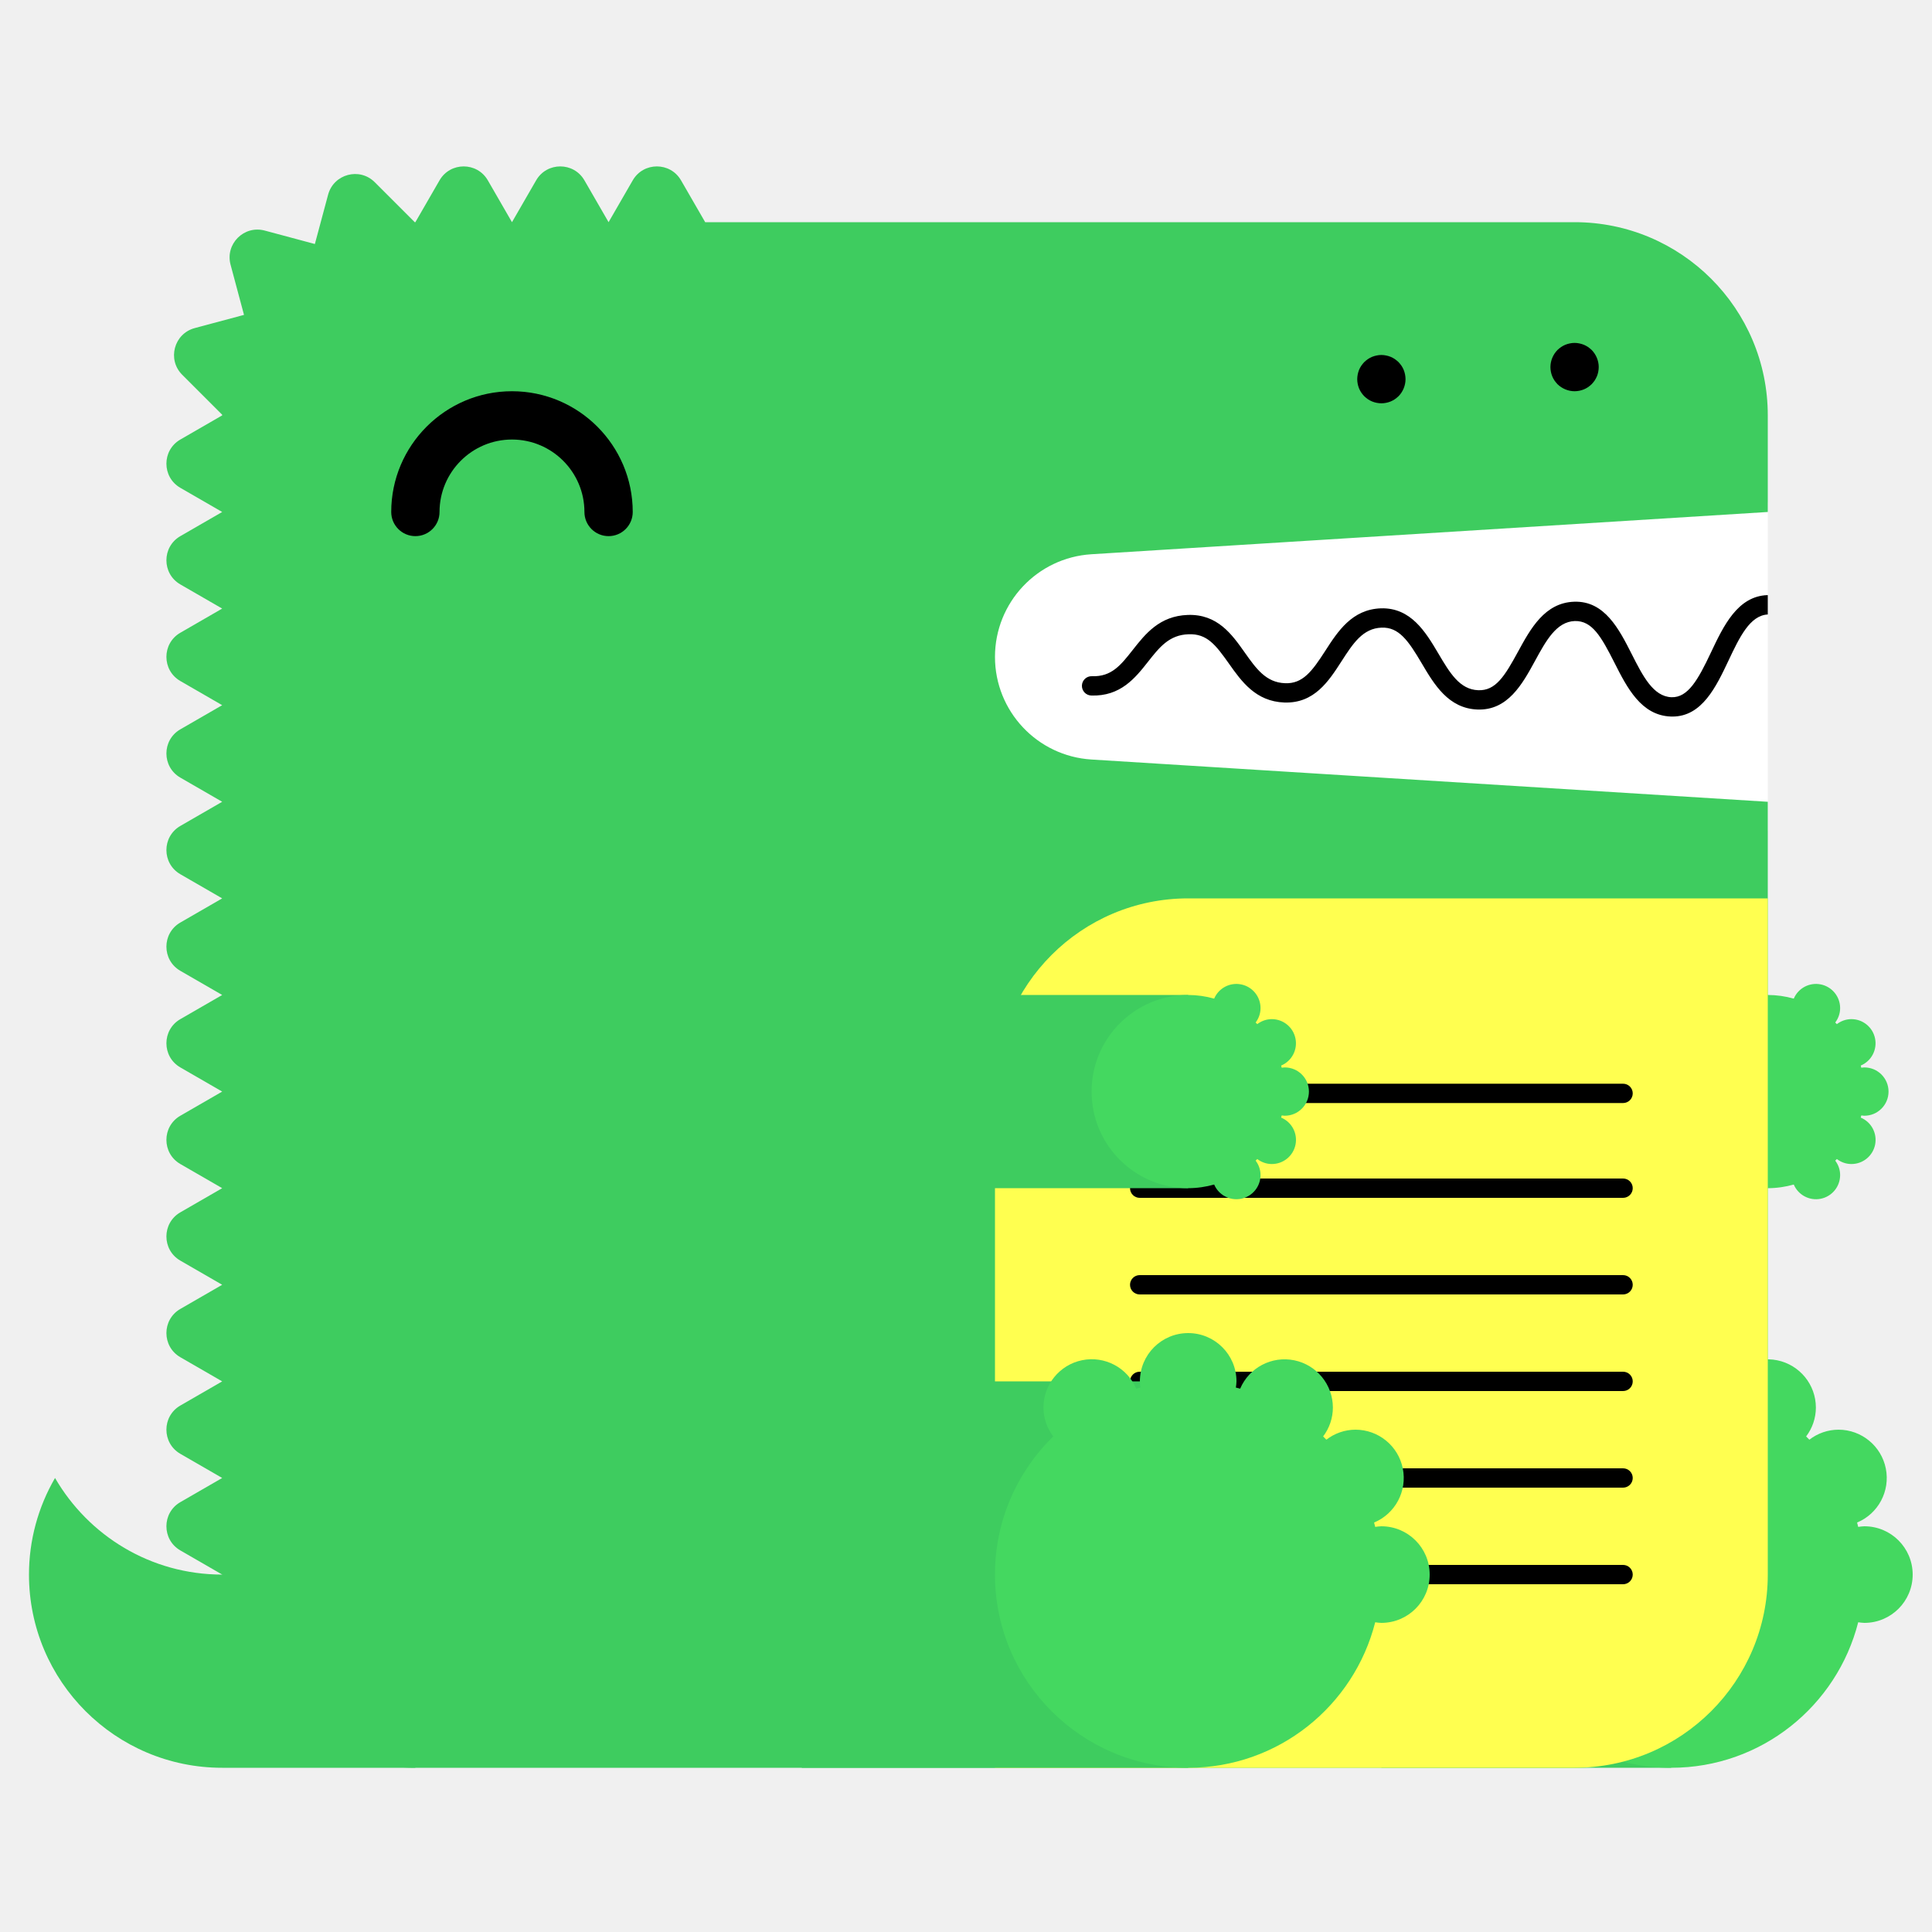
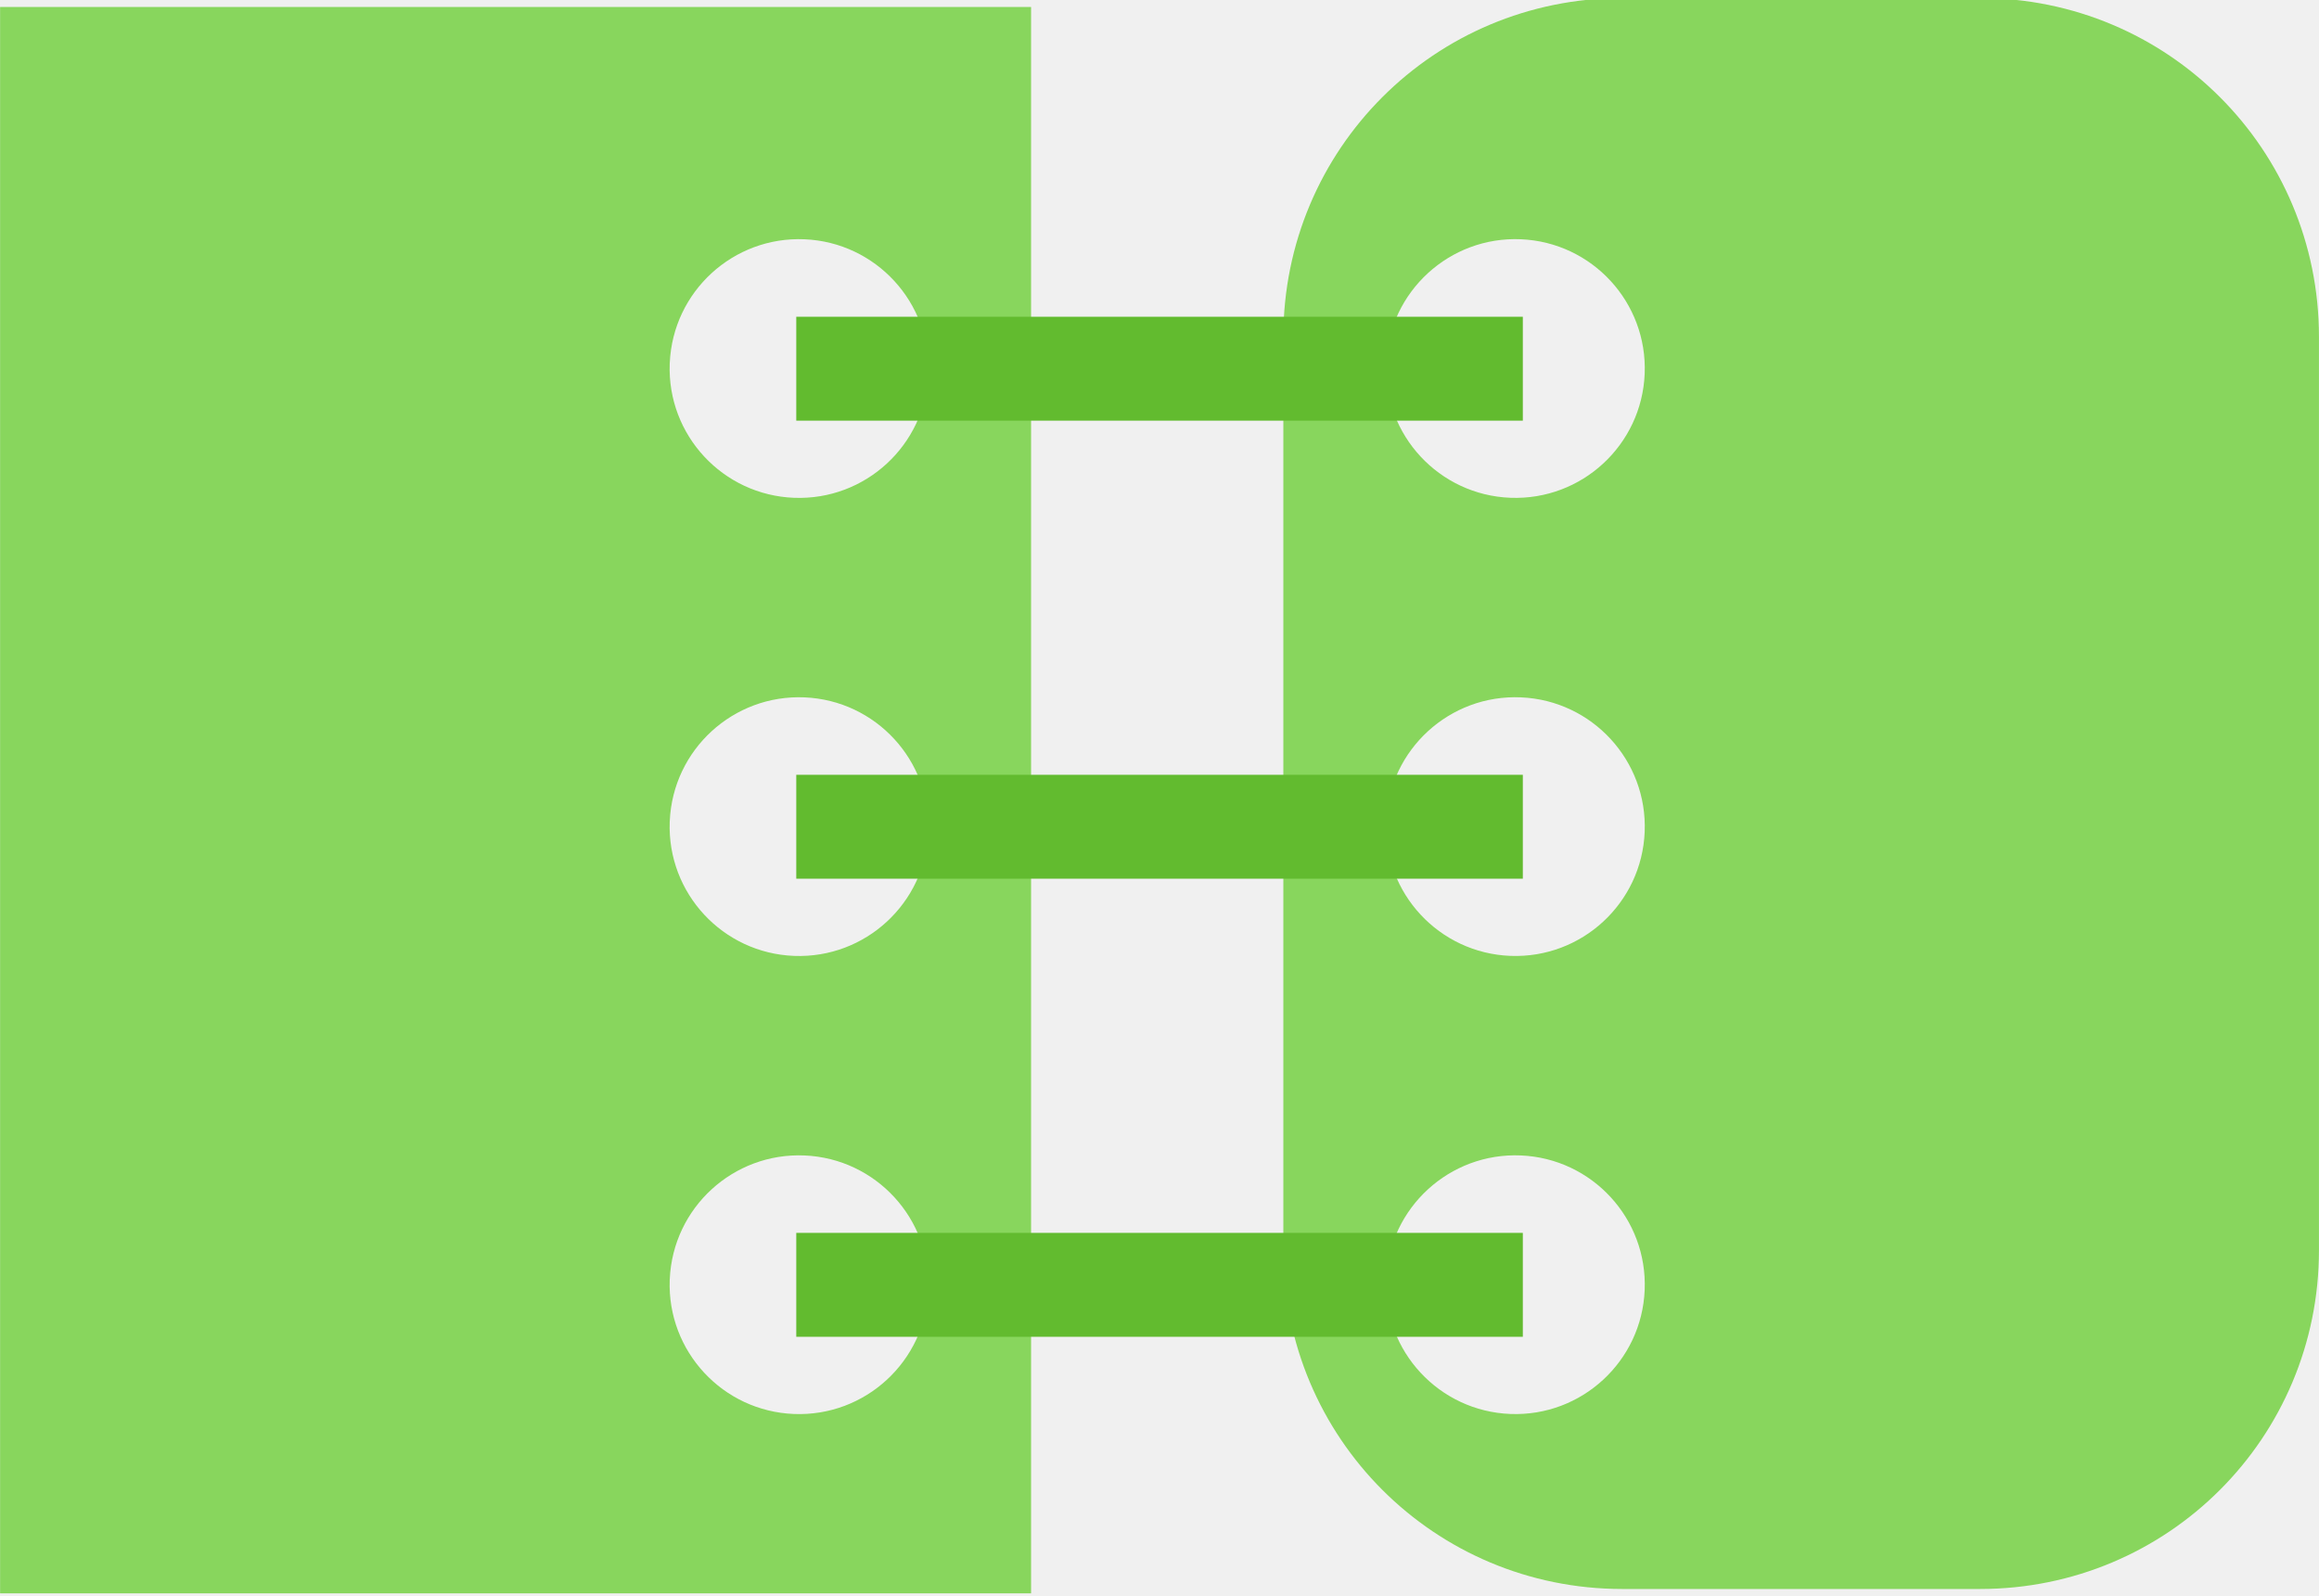
- <svg xmlns="http://www.w3.org/2000/svg" width="200" height="200" viewBox="0 0 200 200">
-   <g fill="none" fill-rule="evenodd">
-     <path fill="#FFF" d="M99 52h84v34H99z" />
-     <path d="M23 163c-7.398 0-13.843-4.027-17.303-10A19.886 19.886 0 0 0 3 163c0 11.046 8.954 20 20 20h20v-20H23z" fill="#3ECC5F" />
-     <path d="M112.98 57.376L183 53V43c0-11.046-8.954-20-20-20H73l-2.5-4.33c-1.112-1.925-3.889-1.925-5 0L63 23l-2.5-4.33c-1.111-1.925-3.889-1.925-5 0L53 23l-2.5-4.33c-1.111-1.925-3.889-1.925-5 0L43 23c-.022 0-.042.003-.065.003l-4.142-4.141c-1.57-1.571-4.252-.853-4.828 1.294l-1.369 5.104-5.192-1.392c-2.148-.575-4.111 1.389-3.535 3.536l1.39 5.193-5.102 1.367c-2.148.576-2.867 3.259-1.296 4.83l4.142 4.142c0 .021-.003.042-.003.064l-4.33 2.5c-1.925 1.111-1.925 3.889 0 5L23 53l-4.33 2.5c-1.925 1.111-1.925 3.889 0 5L23 63l-4.33 2.5c-1.925 1.111-1.925 3.889 0 5L23 73l-4.33 2.5c-1.925 1.111-1.925 3.889 0 5L23 83l-4.33 2.5c-1.925 1.111-1.925 3.889 0 5L23 93l-4.33 2.5c-1.925 1.111-1.925 3.889 0 5L23 103l-4.33 2.5c-1.925 1.111-1.925 3.889 0 5L23 113l-4.33 2.5c-1.925 1.111-1.925 3.889 0 5L23 123l-4.33 2.5c-1.925 1.111-1.925 3.889 0 5L23 133l-4.33 2.5c-1.925 1.111-1.925 3.889 0 5L23 143l-4.33 2.5c-1.925 1.111-1.925 3.889 0 5L23 153l-4.33 2.5c-1.925 1.111-1.925 3.889 0 5L23 163c0 11.046 8.954 20 20 20h120c11.046 0 20-8.954 20-20V83l-70.02-4.376A10.645 10.645 0 0 1 103 68c0-5.621 4.37-10.273 9.98-10.624" fill="#3ECC5F" />
-     <path fill="#3ECC5F" d="M143 183h30v-40h-30z" />
-     <path d="M193 158c-.219 0-.428.037-.639.064-.038-.15-.074-.301-.116-.451A5 5 0 0 0 190.32 148a4.96 4.96 0 0 0-3.016 1.036 26.531 26.531 0 0 0-.335-.336 4.955 4.955 0 0 0 1.011-2.987 5 5 0 0 0-9.599-1.959c-.148-.042-.297-.077-.445-.115.027-.211.064-.42.064-.639a5 5 0 0 0-5-5 5 5 0 0 0-5 5c0 .219.037.428.064.639-.148.038-.297.073-.445.115a4.998 4.998 0 0 0-9.599 1.959c0 1.125.384 2.151 1.011 2.987-3.717 3.632-6.031 8.693-6.031 14.3 0 11.046 8.954 20 20 20 9.339 0 17.16-6.41 19.361-15.064.211.027.42.064.639.064a5 5 0 0 0 5-5 5 5 0 0 0-5-5" fill="#44D860" />
-     <path fill="#3ECC5F" d="M153 123h30v-20h-30z" />
-     <path d="M193 115.5a2.5 2.5 0 1 0 0-5c-.109 0-.214.019-.319.032-.02-.075-.037-.15-.058-.225a2.501 2.501 0 0 0-.963-4.807c-.569 0-1.088.197-1.508.518a6.653 6.653 0 0 0-.168-.168c.314-.417.506-.931.506-1.494a2.5 2.5 0 0 0-4.8-.979A9.987 9.987 0 0 0 183 103c-5.522 0-10 4.478-10 10s4.478 10 10 10c.934 0 1.833-.138 2.69-.377a2.5 2.5 0 0 0 4.8-.979c0-.563-.192-1.077-.506-1.494.057-.055.113-.111.168-.168.42.321.939.518 1.508.518a2.5 2.5 0 0 0 .963-4.807c.021-.074.038-.15.058-.225.105.013.21.032.319.032" fill="#44D860" />
-     <path d="M63 55.5a2.5 2.5 0 0 1-2.5-2.5c0-4.136-3.364-7.5-7.5-7.5s-7.5 3.364-7.5 7.5a2.5 2.5 0 1 1-5 0c0-6.893 5.607-12.5 12.5-12.5S65.5 46.107 65.5 53a2.5 2.5 0 0 1-2.5 2.5" fill="#000" />
-     <path d="M103 183h60c11.046 0 20-8.954 20-20V93h-60c-11.046 0-20 8.954-20 20v70z" fill="#FFFF50" />
-     <path d="M168.02 124h-50.04a1 1 0 1 1 0-2h50.04a1 1 0 1 1 0 2m0 20h-50.04a1 1 0 1 1 0-2h50.04a1 1 0 1 1 0 2m0 20h-50.04a1 1 0 1 1 0-2h50.04a1 1 0 1 1 0 2m0-49.814h-50.04a1 1 0 1 1 0-2h50.04a1 1 0 1 1 0 2m0 19.814h-50.04a1 1 0 1 1 0-2h50.04a1 1 0 1 1 0 2m0 20h-50.04a1 1 0 1 1 0-2h50.04a1 1 0 1 1 0 2M183 61.611c-.012 0-.022-.006-.034-.005-3.09.105-4.552 3.196-5.842 5.923-1.346 2.85-2.387 4.703-4.093 4.647-1.889-.068-2.969-2.202-4.113-4.46-1.314-2.594-2.814-5.536-5.963-5.426-3.046.104-4.513 2.794-5.807 5.167-1.377 2.528-2.314 4.065-4.121 3.994-1.927-.07-2.951-1.805-4.136-3.813-1.321-2.236-2.848-4.75-5.936-4.664-2.994.103-4.465 2.385-5.763 4.4-1.373 2.13-2.335 3.428-4.165 3.351-1.973-.07-2.992-1.51-4.171-3.177-1.324-1.873-2.816-3.993-5.895-3.89-2.928.1-4.399 1.97-5.696 3.618-1.232 1.564-2.194 2.802-4.229 2.724a1 1 0 0 0-.072 2c3.017.101 4.545-1.8 5.872-3.487 1.177-1.496 2.193-2.787 4.193-2.855 1.926-.082 2.829 1.115 4.195 3.045 1.297 1.834 2.769 3.914 5.731 4.021 3.103.104 4.596-2.215 5.918-4.267 1.182-1.834 2.202-3.417 4.15-3.484 1.793-.067 2.769 1.35 4.145 3.681 1.297 2.197 2.766 4.686 5.787 4.796 3.125.108 4.634-2.62 5.949-5.035 1.139-2.088 2.214-4.06 4.119-4.126 1.793-.042 2.728 1.595 4.111 4.33 1.292 2.553 2.757 5.445 5.825 5.556l.169.003c3.064 0 4.518-3.075 5.805-5.794 1.139-2.41 2.217-4.68 4.067-4.773v-2z" fill="#000" />
-     <path fill="#3ECC5F" d="M83 183h40v-40H83z" />
-     <path d="M143 158c-.219 0-.428.037-.639.064-.038-.15-.074-.301-.116-.451A5 5 0 0 0 140.32 148a4.96 4.96 0 0 0-3.016 1.036 26.531 26.531 0 0 0-.335-.336 4.955 4.955 0 0 0 1.011-2.987 5 5 0 0 0-9.599-1.959c-.148-.042-.297-.077-.445-.115.027-.211.064-.42.064-.639a5 5 0 0 0-5-5 5 5 0 0 0-5 5c0 .219.037.428.064.639-.148.038-.297.073-.445.115a4.998 4.998 0 0 0-9.599 1.959c0 1.125.384 2.151 1.011 2.987-3.717 3.632-6.031 8.693-6.031 14.3 0 11.046 8.954 20 20 20 9.339 0 17.16-6.41 19.361-15.064.211.027.42.064.639.064a5 5 0 0 0 5-5 5 5 0 0 0-5-5" fill="#44D860" />
-     <path fill="#3ECC5F" d="M83 123h40v-20H83z" />
-     <path d="M133 115.5a2.5 2.5 0 1 0 0-5c-.109 0-.214.019-.319.032-.02-.075-.037-.15-.058-.225a2.501 2.501 0 0 0-.963-4.807c-.569 0-1.088.197-1.508.518a6.653 6.653 0 0 0-.168-.168c.314-.417.506-.931.506-1.494a2.5 2.5 0 0 0-4.8-.979A9.987 9.987 0 0 0 123 103c-5.522 0-10 4.478-10 10s4.478 10 10 10c.934 0 1.833-.138 2.69-.377a2.5 2.5 0 0 0 4.8-.979c0-.563-.192-1.077-.506-1.494.057-.055.113-.111.168-.168.42.321.939.518 1.508.518a2.5 2.5 0 0 0 .963-4.807c.021-.074.038-.15.058-.225.105.013.21.032.319.032" fill="#44D860" />
-     <path d="M143 41.75c-.16 0-.33-.02-.49-.05a2.52 2.52 0 0 1-.47-.14c-.15-.06-.29-.14-.431-.23-.13-.09-.259-.2-.38-.31-.109-.12-.219-.24-.309-.38s-.17-.28-.231-.43a2.619 2.619 0 0 1-.189-.96c0-.16.02-.33.05-.49.03-.16.08-.31.139-.47.061-.15.141-.29.231-.43.09-.13.2-.26.309-.38.121-.11.25-.22.38-.31.141-.09.281-.17.431-.23.149-.06.31-.11.47-.14.32-.07.65-.07.98 0 .159.03.32.08.47.14.149.06.29.14.43.23.13.09.259.2.38.31.11.12.22.25.31.38.09.14.17.28.23.43.06.16.11.31.14.47.029.16.05.33.05.49 0 .66-.271 1.31-.73 1.77-.121.11-.25.22-.38.31-.14.09-.281.17-.43.23a2.565 2.565 0 0 1-.96.19m20-1.25c-.66 0-1.3-.27-1.771-.73a3.802 3.802 0 0 1-.309-.38c-.09-.14-.17-.28-.231-.43a2.619 2.619 0 0 1-.189-.96c0-.66.27-1.3.729-1.77.121-.11.25-.22.38-.31.141-.09.281-.17.431-.23.149-.06.31-.11.47-.14.32-.07.66-.07.98 0 .159.03.32.08.47.14.149.06.29.14.43.23.13.09.259.2.38.31.459.47.73 1.11.73 1.77 0 .16-.021.33-.05.49-.03.16-.08.32-.14.47-.07.15-.14.29-.23.43-.09.13-.2.26-.31.38-.121.11-.25.22-.38.31-.14.09-.281.17-.43.23a2.565 2.565 0 0 1-.96.19" fill="#000" />
+ <svg xmlns="http://www.w3.org/2000/svg" width="32.882mm" height="22.627mm" version="1.1" viewBox="0 0 32.882 22.627">
+   <g transform="matrix(-.17189 0 0 -.17189 34.49 25.773)">
+     <g fill="#88d65d">
+       <path transform="matrix(-1.5392 0 0 -1.5392 377.39 311.3)" d="m201.77 104.73c-10.064 0-18.166 8.102-18.166 18.166v48.953c0 10.064 8.102 18.166 18.166 18.166h19.17c10.064 0 18.166-8.102 18.166-18.166v-48.953c0-10.064-8.102-18.166-18.166-18.166zm-5.432 12.93c3.82 0.165 6.786 3.39 6.631 7.211-0.155 3.821-3.374 6.795-7.195 6.648-3.821-0.147-6.803-3.36-6.664-7.182l2e-3 -0.06c0.172-3.821 3.405-6.782 7.227-6.617zm0 24.557c3.82 0.165 6.786 3.39 6.631 7.211-0.155 3.821-3.374 6.795-7.195 6.648-3.821-0.147-6.803-3.36-6.664-7.182l2e-3 -0.06c0.172-3.821 3.405-6.782 7.227-6.617zm0 24.557c3.82 0.165 6.786 3.39 6.631 7.211-0.155 3.821-3.374 6.795-7.195 6.648-3.821-0.147-6.803-3.36-6.664-7.182l2e-3 -0.06c0.172-3.821 3.405-6.782 7.227-6.617z" />
+       <path transform="matrix(-1.5392 0 0 -1.5392 377.39 311.3)" d="m114.83 105.21v85.039h55.254v-85.039zm43.115 12.451c3.821 0.164 6.788 3.39 6.633 7.211-0.155 3.822-3.375 6.796-7.197 6.648-3.821-0.147-6.803-3.36-6.664-7.182l4e-3 -0.06c0.172-3.82 3.404-6.781 7.225-6.617zm0 24.557c3.821 0.164 6.788 3.39 6.633 7.211-0.155 3.822-3.375 6.796-7.197 6.648-3.821-0.147-6.803-3.36-6.664-7.182l4e-3 -0.06c0.172-3.82 3.404-6.781 7.225-6.617zm0 24.557c3.821 0.164 6.788 3.39 6.633 7.211-0.155 3.822-3.375 6.796-7.197 6.648-3.821-0.147-6.803-3.36-6.664-7.182l4e-3 -0.06c0.172-3.82 3.404-6.781 7.225-6.617z" />
+     </g>
+     <g fill="#62bb2f">
+       <rect x="75.032" y="115.23" width="59.935" height="8.574" />
+       <rect x="75.032" y="77.436" width="59.935" height="8.574" />
+       <rect x="75.032" y="39.638" width="59.935" height="8.574" />
+     </g>
  </g>
</svg>
